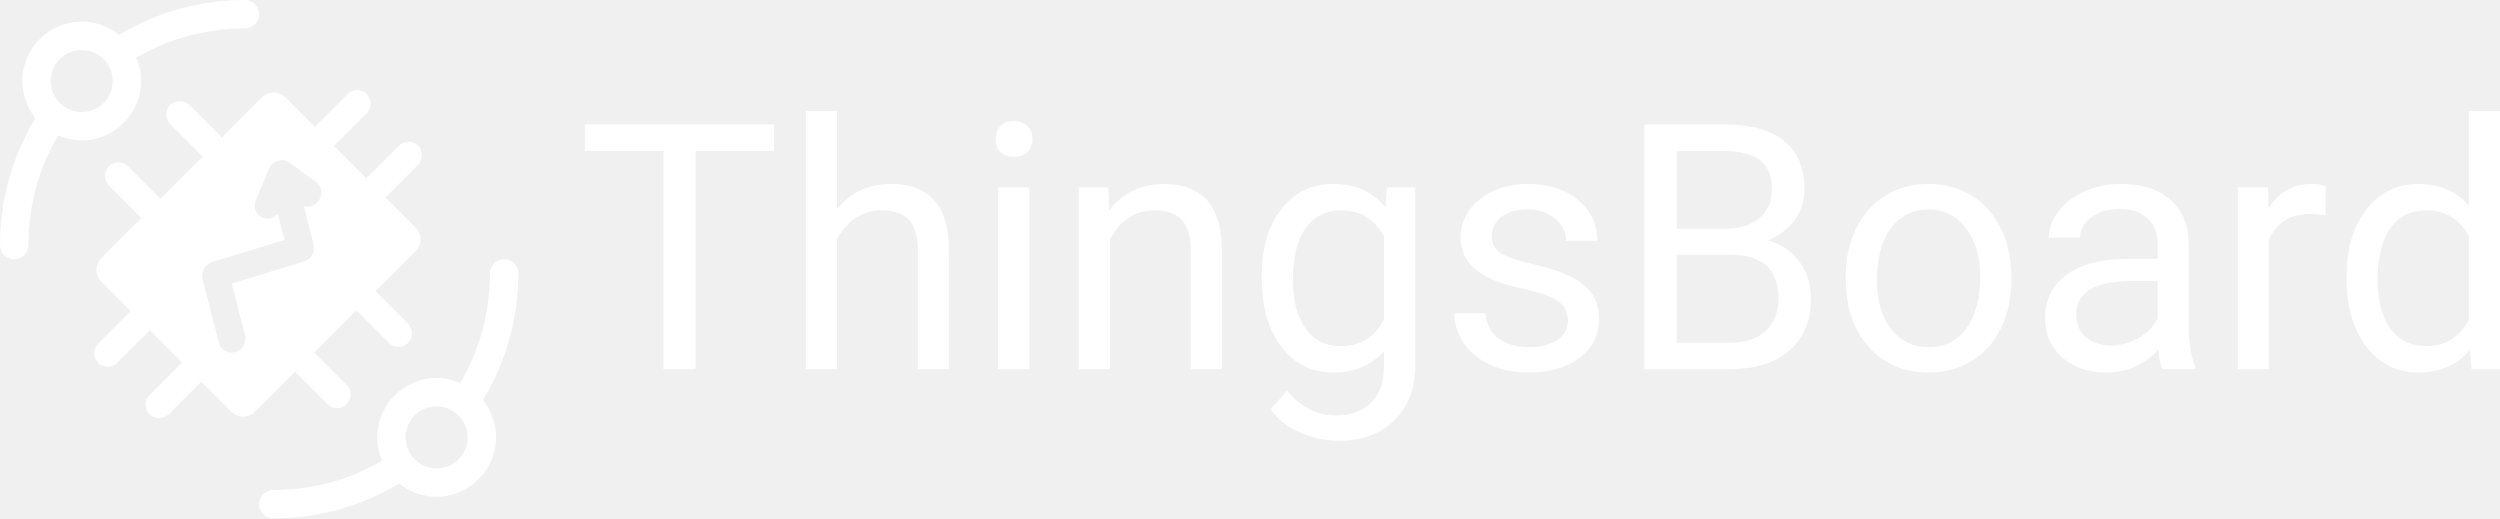
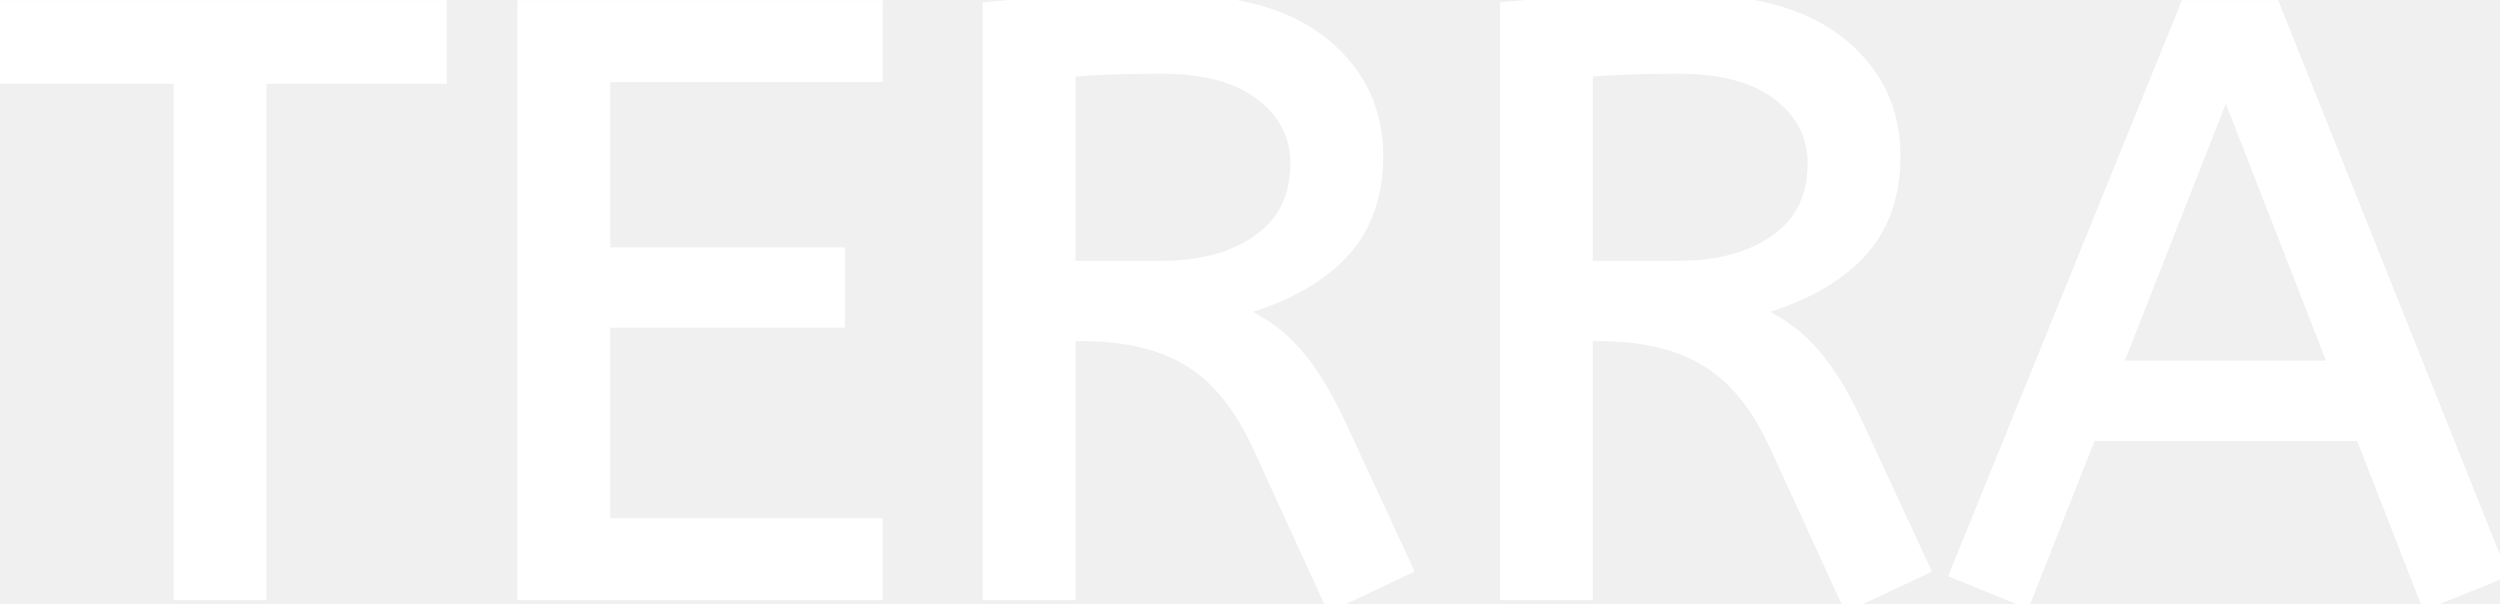
- <svg xmlns="http://www.w3.org/2000/svg" id="svg2" height="320" width="1543.4" version="1.1" viewBox="0 0 1543.427 320">
-   <g id="layer1" transform="translate(0 -732.36)">
-     <g stroke-width="28">
-       <g id="g5204-0" transform="matrix(-.66287 .69913 -.66371 -.70001 863.46 1410.6)">
-         <g id="g5175-6" transform="translate(2.5254 3.0305)" />
-         <g id="g5175-9-8" transform="translate(41.25 -30.543)" stroke-width="28" />
-       </g>
-       <g id="g5175-6-35" transform="matrix(.57657 .52719 -.57729 .52786 584.63 346.6)" />
-       <g id="g5204-0-5-0" transform="matrix(.66287 -.69913 .66371 .70001 -543.46 380.47)">
-         <g id="g5175-6-35-9" transform="translate(2.5254 3.0305)" />
-         <g id="g5175-9-8-2-6" transform="translate(41.25 -30.543)" stroke-width="28" />
-       </g>
-     </g>
-     <g id="text4279" transform="translate(0 732.36)" fill="#305680">
-       <g id="g9352" fill="#fff">
-         <g id="g4241" transform="translate(-.000061238 -732.36)">
-           <path id="path4278" style="color-rendering:auto;text-decoration-color:#000000;color:#000000;isolation:auto;mix-blend-mode:normal;shape-rendering:auto;solid-color:#000000;block-progression:tb;text-decoration-line:none;text-decoration-style:solid;image-rendering:auto;white-space:normal;text-indent:0;text-transform:none" d="m151.13 732.36c-28.363 0-54.915 7.915-77.613 21.537-6.472-5.262-14.605-8.191-23.067-8.194a8.766 8.766 0 0 0 -0.004 0c-20.154 0.001-36.679 16.528-36.678 36.682a8.766 8.766 0 0 0 0 0.011c0.01 8.415 2.927 16.483 8.103 22.927-13.83 22.83-21.87 49.58-21.87 78.17a8.766 8.766 0 1 0 17.531 0c0-24.702 6.719-47.748 18.378-67.574 4.566 1.985 9.473 3.15 14.519 3.157a8.766 8.766 0 0 0 0.012 0c20.155 0.001 36.683-16.527 36.682-36.682a8.766 8.766 0 0 0 0 -0.004c-0.002-4.999-1.139-9.863-3.083-14.397 19.717-11.484 42.585-18.095 67.085-18.095a8.766 8.766 0 1 0 0 -17.531zm-100.69 30.88c5.913 0.002 11.191 2.512 14.836 7.077a8.766 8.766 0 0 0 0.183 0.215c2.671 3.38 4.133 7.553 4.134 11.863-0.002 10.677-8.468 19.144-19.144 19.148-4.37-0.008-8.601-1.509-12-4.255a8.766 8.766 0 0 0 -0.012 -0.009c-4.514-3.633-7.136-9.098-7.144-14.893 0.003-10.677 8.47-19.144 19.148-19.146z" />
-           <path id="path4486-0-9-6-9-7-6-5" style="color-rendering:auto;text-decoration-color:#000000;color:#000000;isolation:auto;mix-blend-mode:normal;shape-rendering:auto;solid-color:#000000;block-progression:tb;text-decoration-line:none;text-decoration-style:solid;image-rendering:auto;white-space:normal;text-indent:0;text-transform:none" d="m66.992 835.19c-1.492 1.558-2.366 3.71-2.258 6.071 0.096 2.045 0.913 4.02 2.337 5.518 6.805 6.856 20.223 20.223 20.223 20.223l11.844-11.83s-12.973-12.961-20.176-20.171c-1.604-1.633-3.75-2.314-6.012-2.324-2.358-0.011-4.467 0.954-5.959 2.512zm32.147 19.983-36.639 36.639c-3.975 3.976-3.975 10.421 0 14.397l18.156 18.156 31.753 31.753 30.478 30.478c3.976 3.976 10.422 3.976 14.398 0l24.791-24.791 37.914-37.914 36.639-36.639c3.975-3.976 3.975-10.422-0.001-14.398l-18.63-18.63-31.75-31.76-30.01-30c-3.976-3.975-10.421-3.975-14.397 0l-24.79 24.79-37.91 37.91zm37.911-37.91s-12.973-12.961-20.176-20.171c-1.604-1.633-3.75-2.314-6.012-2.324-4.717-0.023-8.434 3.862-8.217 8.583 0.096 2.045 0.913 4.02 2.337 5.518 6.805 6.856 20.223 20.223 20.223 20.223l11.844-11.83zm69.193 5.213s12.961-12.973 20.171-20.176c1.633-1.604 2.314-3.75 2.324-6.012 0.022-4.717-3.862-8.434-8.583-8.217-2.045 0.096-4.02 0.913-5.518 2.337-6.856 6.805-20.223 20.223-20.223 20.223l11.83 11.844zm31.753 31.753s12.961-12.973 20.171-20.176c1.633-1.604 2.314-3.75 2.324-6.012 0.022-4.717-3.862-8.434-8.583-8.217-2.045 0.096-4.02 0.913-5.518 2.337-6.856 6.805-20.223 20.223-20.223 20.223l11.83 11.844zm-18.009 69.667s12.973 12.961 20.178 20.169c1.604 1.632 3.75 2.314 6.012 2.324 4.717 0.022 8.434-3.861 8.217-8.583l-0.002 0.002c-0.096-2.045-0.914-4.021-2.338-5.519-6.805-6.856-20.222-20.222-20.222-20.222l-11.844 11.83zm-37.914 37.914s12.973 12.961 20.178 20.169c1.604 1.632 3.75 2.314 6.012 2.324 4.717 0.023 8.434-3.861 8.217-8.583h-0.002c-0.096-2.045-0.913-4.021-2.337-5.518-6.805-6.856-20.223-20.223-20.223-20.223l-11.844 11.83zm-69.667-5.687s-12.961 12.973-20.169 20.178c-1.632 1.604-2.314 3.75-2.324 6.012-0.023 4.717 3.861 8.434 8.583 8.217h-0.002c2.045-0.096 4.02-0.913 5.518-2.337 6.856-6.805 20.223-20.223 20.223-20.223l-11.82-11.84zm-31.743-31.74s-12.961 12.973-20.169 20.178c-1.632 1.604-2.314 3.75-2.324 6.012-0.023 4.717 3.861 8.434 8.583 8.217h-0.002c2.045-0.096 4.02-0.913 5.518-2.337 6.856-6.805 20.223-20.223 20.223-20.223l-11.829-11.85zm87.237-90.554c1.679-1.706 3.967-2.66 6.297-2.626 1.663 0.024 3.253 0.55 4.562 1.51l16.499 12.1c3.201 2.297 4.144 6.659 2.231 10.312-1.914 3.653-6.123 5.524-9.951 4.423l6.124 23.948c1.113 4.352-1.564 8.968-5.983 10.317l-44.642 13.631 8.246 31.883c1.173 4.37-1.502 9.044-5.955 10.407s-8.976-1.111-10.068-5.505l-10.282-39.769c-1.127-4.356 1.549-8.985 5.976-10.338l44.661-13.637-4.122-16.118c-2.763 3.064-7.234 3.808-10.586 1.762-3.353-2.047-4.614-6.29-2.986-10.047l8.117-19.454c0.433-1.038 1.067-1.989 1.862-2.797z" fill-rule="evenodd" />
-           <path id="path4278-5" style="color-rendering:auto;text-decoration-color:#000000;color:#000000;isolation:auto;mix-blend-mode:normal;shape-rendering:auto;solid-color:#000000;block-progression:tb;text-decoration-line:none;text-decoration-style:solid;image-rendering:auto;white-space:normal;text-indent:0;text-transform:none" d="m168.87 1052.4c28.363 0 54.915-7.915 77.614-21.538 6.472 5.262 14.605 8.192 23.067 8.194a8.766 8.766 0 0 0 0.004 0c20.155-0.001 36.68-16.528 36.679-36.682a8.766 8.766 0 0 0 0 -0.011c-0.01-8.415-2.927-16.484-8.103-22.927 13.825-22.82 21.866-49.572 21.866-78.162a8.766 8.766 0 1 0 -17.531 0c0 24.703-6.719 47.749-18.378 67.575-4.566-1.985-9.473-3.15-14.519-3.157a8.766 8.766 0 0 0 -0.012 0c-20.155-0.001-36.683 16.527-36.682 36.682 0.002 4.999 1.139 9.863 3.083 14.397-19.717 11.484-42.586 18.095-67.086 18.095a8.766 8.766 0 1 0 0 17.531zm100.69-30.875c-5.913 0-11.191-2.512-14.836-7.077a8.766 8.766 0 0 0 -0.183 -0.215c-2.671-3.38-4.133-7.553-4.134-11.863 0.002-10.677 8.468-19.144 19.144-19.148 4.37 0.008 8.601 1.509 12 4.255a8.766 8.766 0 0 0 0.012 0.009c4.514 3.633 7.136 9.098 7.144 14.893-0.003 10.677-8.47 19.145-19.148 19.146z" />
-         </g>
-         <g id="g8299">
-           <path id="path4345" d="m477.92 93.229h-48.56v134.68h-19.818v-134.68h-48.456v-16.394h116.83v16.394z" />
-           <path id="path4347" d="m516.72 129.23q12.762-15.668 33.203-15.668 35.59 0 35.901 40.155v74.188h-19.196v-74.292q-0.104-12.14-5.603-17.95-5.396-5.811-16.913-5.811-9.338 0-16.394 4.981-7.056 4.981-10.999 13.074v79.999h-19.196v-159.38h19.196v60.699z" />
-           <path id="path4349" d="m635.43 227.91h-19.196v-112.27h19.196v112.27zm-20.76-142.05q0-4.669 2.801-7.886 2.905-3.217 8.508-3.217t8.508 3.217 2.905 7.886q0 4.669-2.905 7.782t-8.508 3.113-8.508-3.113q-2.801-3.113-2.801-7.782z" />
-           <path id="path4351" d="m684.19 115.64 0.623 14.111q12.866-16.187 33.618-16.187 35.59 0 35.901 40.155v74.188h-19.196v-74.292q-0.104-12.14-5.603-17.95-5.396-5.811-16.913-5.811-9.338 0-16.394 4.981-7.056 4.981-10.999 13.074v79.999h-19.196v-112.27h18.158z" />
-           <path id="path4353" d="m778.92 170.84q0-26.251 12.14-41.711 12.14-15.564 32.166-15.564 20.544 0 32.062 14.526l0.934-12.451h17.535v109.57q0 21.79-12.97 34.344-12.866 12.555-34.656 12.555-12.14 0-23.761-5.188t-17.743-14.215l9.961-11.517q12.347 15.253 30.194 15.253 14.008 0 21.79-7.886 7.886-7.886 7.886-22.205v-9.65q-11.517 13.281-31.439 13.281-19.714 0-31.958-15.875-12.14-15.875-12.14-43.268zm19.299 2.179q0 18.988 7.782 29.883 7.782 10.791 21.79 10.791 18.158 0 26.666-16.498v-51.257q-8.82-16.083-26.459-16.083-14.008 0-21.893 10.895-7.886 10.895-7.886 32.269z" />
-           <path id="path4355" d="m967.98 198.13q0-7.782-5.914-12.036-5.811-4.358-20.441-7.471-14.526-3.113-23.138-7.471-8.508-4.358-12.659-10.376-4.047-6.018-4.047-14.319 0-13.8 11.621-23.346 11.725-9.546 29.883-9.546 19.092 0 30.92 9.857 11.932 9.857 11.932 25.214h-19.299q0-7.886-6.744-13.593-6.641-5.707-16.809-5.707-10.48 0-16.394 4.565-5.914 4.565-5.914 11.932 0 6.952 5.499 10.48 5.499 3.528 19.818 6.744 14.423 3.217 23.346 7.678 8.923 4.462 13.177 10.791 4.358 6.226 4.358 15.253 0 15.045-12.036 24.176-12.036 9.027-31.232 9.027-13.489 0-23.865-4.773t-16.29-13.281q-5.811-8.612-5.811-18.573h19.196q0.519 9.65 7.678 15.356 7.263 5.603 19.092 5.603 10.895 0 17.432-4.358 6.641-4.462 6.641-11.829z" />
-           <path id="path4357" d="m1015.2 227.91v-151.07h49.39q24.591 0 36.938 10.168 12.451 10.168 12.451 30.09 0 10.583-6.018 18.781-6.018 8.093-16.394 12.555 12.244 3.424 19.299 13.074 7.159 9.546 7.159 22.827 0 20.337-13.178 31.958t-37.25 11.621h-52.399zm19.922-70.66v54.37h32.892q13.904 0 21.893-7.159 8.093-7.263 8.093-19.922 0-27.289-29.675-27.289h-33.203zm0-15.979h30.09q13.074 0 20.856-6.537 7.886-6.537 7.886-17.743 0-12.451-7.263-18.054-7.263-5.707-22.101-5.707h-29.468v48.041z" />
-           <path id="path4359" d="m1139.5 170.74q0-16.498 6.433-29.675 6.537-13.177 18.054-20.337 11.621-7.159 26.459-7.159 22.931 0 37.042 15.875 14.215 15.875 14.215 42.23v1.349q0 16.394-6.329 29.468-6.226 12.97-17.95 20.233-11.621 7.263-26.77 7.263-22.827 0-37.042-15.875-14.1-15.88-14.1-42.02v-1.349zm19.299 2.283q0 18.677 8.612 29.987 8.716 11.31 23.242 11.31 14.63 0 23.242-11.414 8.612-11.517 8.612-32.166 0-18.469-8.82-29.883-8.716-11.517-23.242-11.517-14.215 0-22.931 11.31-8.716 11.31-8.716 32.373z" />
-           <path id="path4361" d="m1335.1 227.91q-1.66-3.32-2.698-11.829-13.385 13.904-31.958 13.904-16.602 0-27.289-9.338-10.584-9.442-10.584-23.865 0-17.535 13.281-27.185 13.385-9.753 37.561-9.753h18.677v-8.82q0-10.065-6.018-15.979-6.018-6.018-17.743-6.018-10.272 0-17.224 5.188-6.952 5.188-6.952 12.555h-19.299q0-8.405 5.914-16.187 6.018-7.886 16.186-12.451 10.272-4.565 22.516-4.565 19.403 0 30.402 9.753 10.998 9.65 11.414 26.666v51.672q0 15.46 3.943 24.591v1.66h-20.129zm-31.854-14.63q9.027 0 17.12-4.669 8.093-4.669 11.725-12.14v-23.035h-15.045q-35.278 0-35.278 20.648 0 9.027 6.018 14.111 6.018 5.084 15.46 5.084z" />
-           <path id="path4363" d="m1435.8 132.87q-4.358-0.726-9.442-0.726-18.884 0-25.629 16.083v79.688h-19.196v-112.27h18.677l0.311 12.97q9.442-15.045 26.77-15.045 5.603 0 8.508 1.453v17.847z" />
-           <path id="path4365" d="m1448.7 170.84q0-25.836 12.244-41.504 12.244-15.771 32.062-15.771 19.714 0 31.232 13.489v-58.521h19.196v159.38h-17.639l-0.934-12.036q-11.517 14.111-32.062 14.111-19.507 0-31.854-15.979-12.244-15.979-12.244-41.711v-1.453zm19.196 2.179q0 19.092 7.886 29.883 7.886 10.791 21.79 10.791 18.262 0 26.666-16.394v-51.569q-8.612-15.875-26.459-15.875-14.111 0-21.997 10.895-7.886 10.895-7.886 32.269z" />
-         </g>
-       </g>
-     </g>
+ <svg xmlns="http://www.w3.org/2000/svg" width="178.92" height="43.2" viewBox="0 0 178.92 43.2">
+   <g id="svgGroup" stroke-linecap="round" fill-rule="evenodd" font-size="9pt" stroke="#ffffff" stroke-width="0.25mm" fill="#ffffff" style="stroke:#ffffff;stroke-width:0.25mm;fill:#ffffff">
+     <path d="M 62.7 42.48 L 37.5 42.48 L 37.5 0.48 L 62.7 0.48 L 62.7 5.4 L 43.2 5.4 L 43.2 18.18 L 60 18.18 L 60 22.98 L 43.2 22.98 L 43.2 37.56 L 62.7 37.56 L 62.7 42.48 Z M 100.62 40.68 L 95.28 43.2 L 90.06 31.8 Q 88.496 28.436 86.296 26.606 A 9.726 9.726 0 0 0 85.08 25.74 Q 82.467 24.172 78.579 23.97 A 22.708 22.708 0 0 0 77.4 23.94 L 76.5 23.94 L 76.5 42.48 L 70.8 42.48 L 70.8 0.6 Q 73.98 0.3 76.89 0.15 A 112.764 112.764 0 0 1 80.68 0.021 A 135.759 135.759 0 0 1 83.1 0 A 30.242 30.242 0 0 1 87.324 0.275 Q 89.483 0.581 91.227 1.225 A 12.057 12.057 0 0 1 94.65 3.12 Q 98.52 6.24 98.52 11.16 A 11.928 11.928 0 0 1 98.13 14.292 A 8.803 8.803 0 0 1 95.91 18.21 Q 93.733 20.437 89.95 21.725 A 24.885 24.885 0 0 1 88.38 22.2 A 14.194 14.194 0 0 1 90.437 23.318 A 12.256 12.256 0 0 1 91.26 23.91 A 10.543 10.543 0 0 1 92.496 25.064 Q 93.028 25.642 93.543 26.347 A 17.574 17.574 0 0 1 93.69 26.55 A 18.667 18.667 0 0 1 94.572 27.927 Q 95.31 29.19 96.06 30.84 L 100.62 40.68 Z M 137.64 40.68 L 132.3 43.2 L 127.08 31.8 Q 125.516 28.436 123.316 26.606 A 9.726 9.726 0 0 0 122.1 25.74 Q 119.487 24.172 115.599 23.97 A 22.708 22.708 0 0 0 114.42 23.94 L 113.52 23.94 L 113.52 42.48 L 107.82 42.48 L 107.82 0.6 Q 111 0.3 113.91 0.15 A 112.764 112.764 0 0 1 117.7 0.021 A 135.759 135.759 0 0 1 120.12 0 A 30.242 30.242 0 0 1 124.344 0.275 Q 126.503 0.581 128.247 1.225 A 12.057 12.057 0 0 1 131.67 3.12 Q 135.54 6.24 135.54 11.16 A 11.928 11.928 0 0 1 135.15 14.292 A 8.803 8.803 0 0 1 132.93 18.21 Q 130.753 20.437 126.97 21.725 A 24.885 24.885 0 0 1 125.4 22.2 A 14.194 14.194 0 0 1 127.457 23.318 A 12.256 12.256 0 0 1 128.28 23.91 A 10.543 10.543 0 0 1 129.516 25.064 Q 130.048 25.642 130.563 26.347 A 17.574 17.574 0 0 1 130.71 26.55 A 18.667 18.667 0 0 1 131.592 27.927 Q 132.33 29.19 133.08 30.84 L 137.64 40.68 Z M 178.92 40.98 L 173.7 43.08 L 169.02 31.08 L 149.58 31.08 L 144.9 42.96 L 140.04 40.98 L 156.48 0.48 L 162.72 0.48 L 178.92 40.98 Z M 18.6 42.48 L 12.9 42.48 L 12.9 5.52 L 0 5.52 L 0 0.48 L 31.5 0.48 L 31.5 5.52 L 18.6 5.52 L 18.6 42.48 Z M 159.3 6.12 L 151.38 26.28 L 167.16 26.28 L 159.3 6.12 Z M 76.5 5.04 L 76.5 19.14 L 83.1 19.14 Q 86.694 19.14 89.167 17.812 A 8.97 8.97 0 0 0 90.12 17.22 Q 92.82 15.3 92.82 11.7 A 5.887 5.887 0 0 0 90.856 7.222 A 7.963 7.963 0 0 0 90.3 6.75 Q 87.78 4.8 83.1 4.8 A 119.527 119.527 0 0 0 81.28 4.814 Q 80.301 4.829 79.44 4.86 Q 77.82 4.92 76.5 5.04 Z M 113.52 5.04 L 113.52 19.14 L 120.12 19.14 Q 123.714 19.14 126.187 17.812 A 8.97 8.97 0 0 0 127.14 17.22 Q 129.84 15.3 129.84 11.7 A 5.887 5.887 0 0 0 127.876 7.222 A 7.963 7.963 0 0 0 127.32 6.75 Q 124.8 4.8 120.12 4.8 A 119.527 119.527 0 0 0 118.3 4.814 Q 117.321 4.829 116.46 4.86 Q 114.84 4.92 113.52 5.04 Z" vector-effect="non-scaling-stroke" />
  </g>
</svg>
